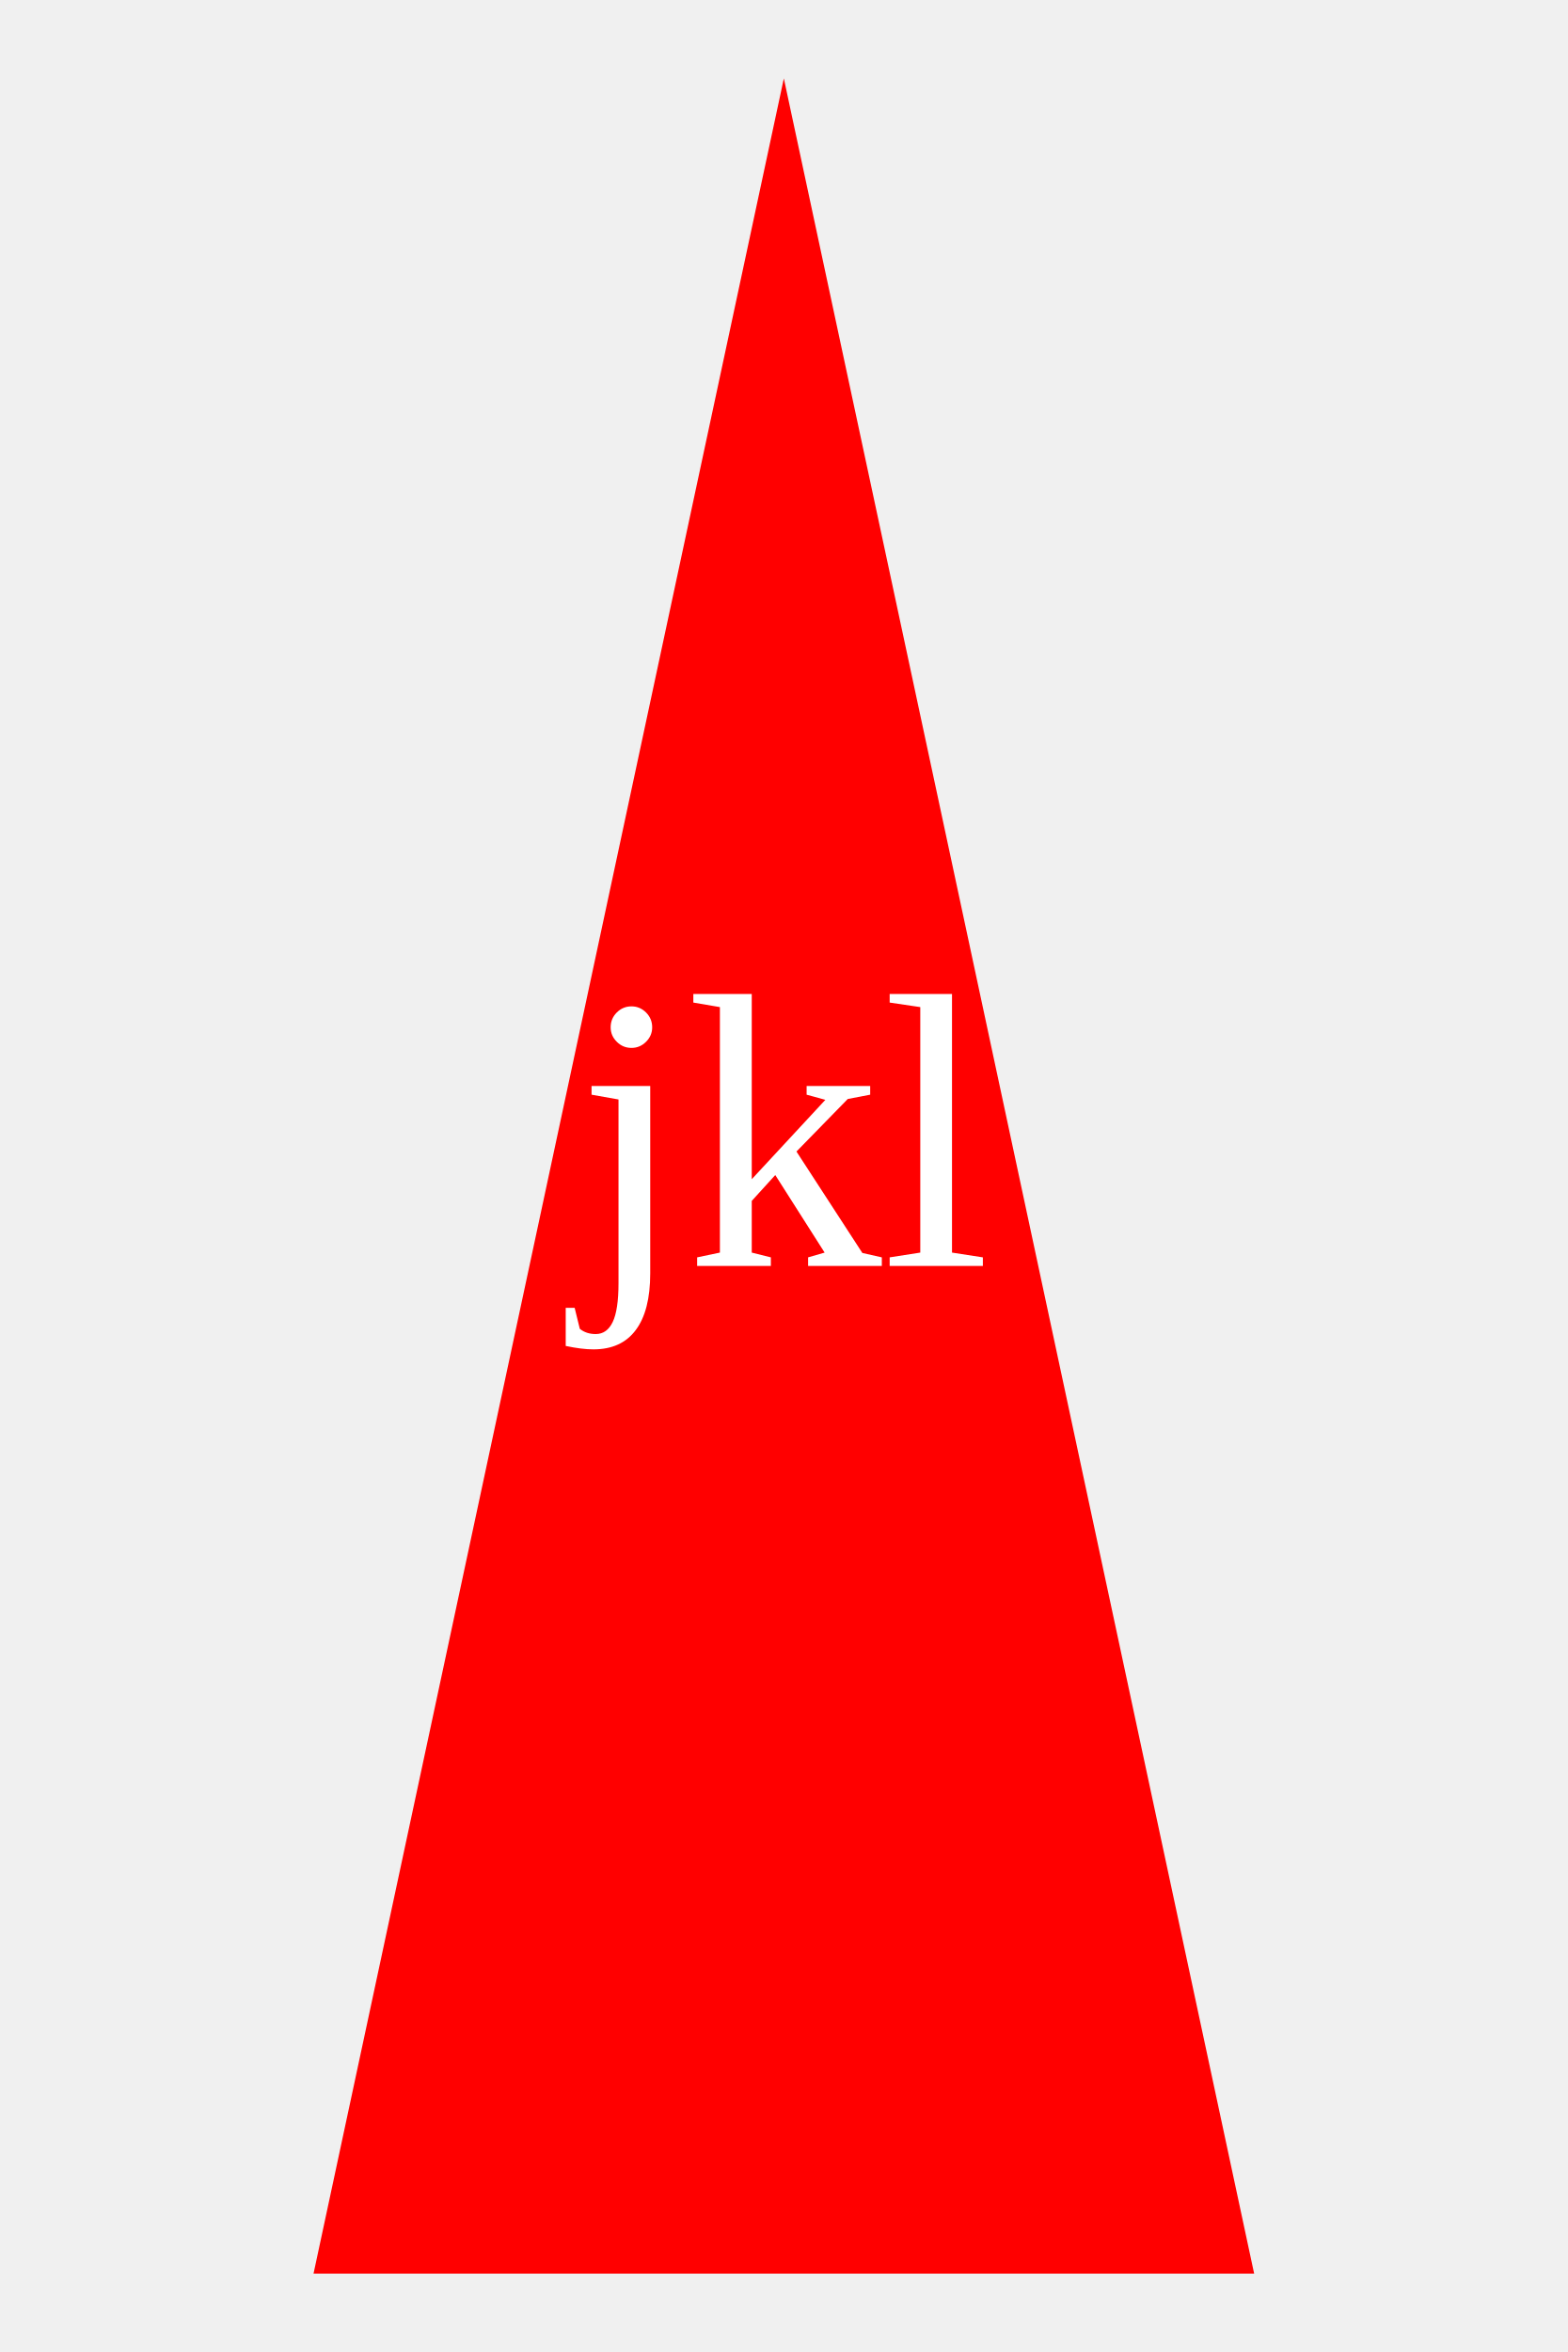
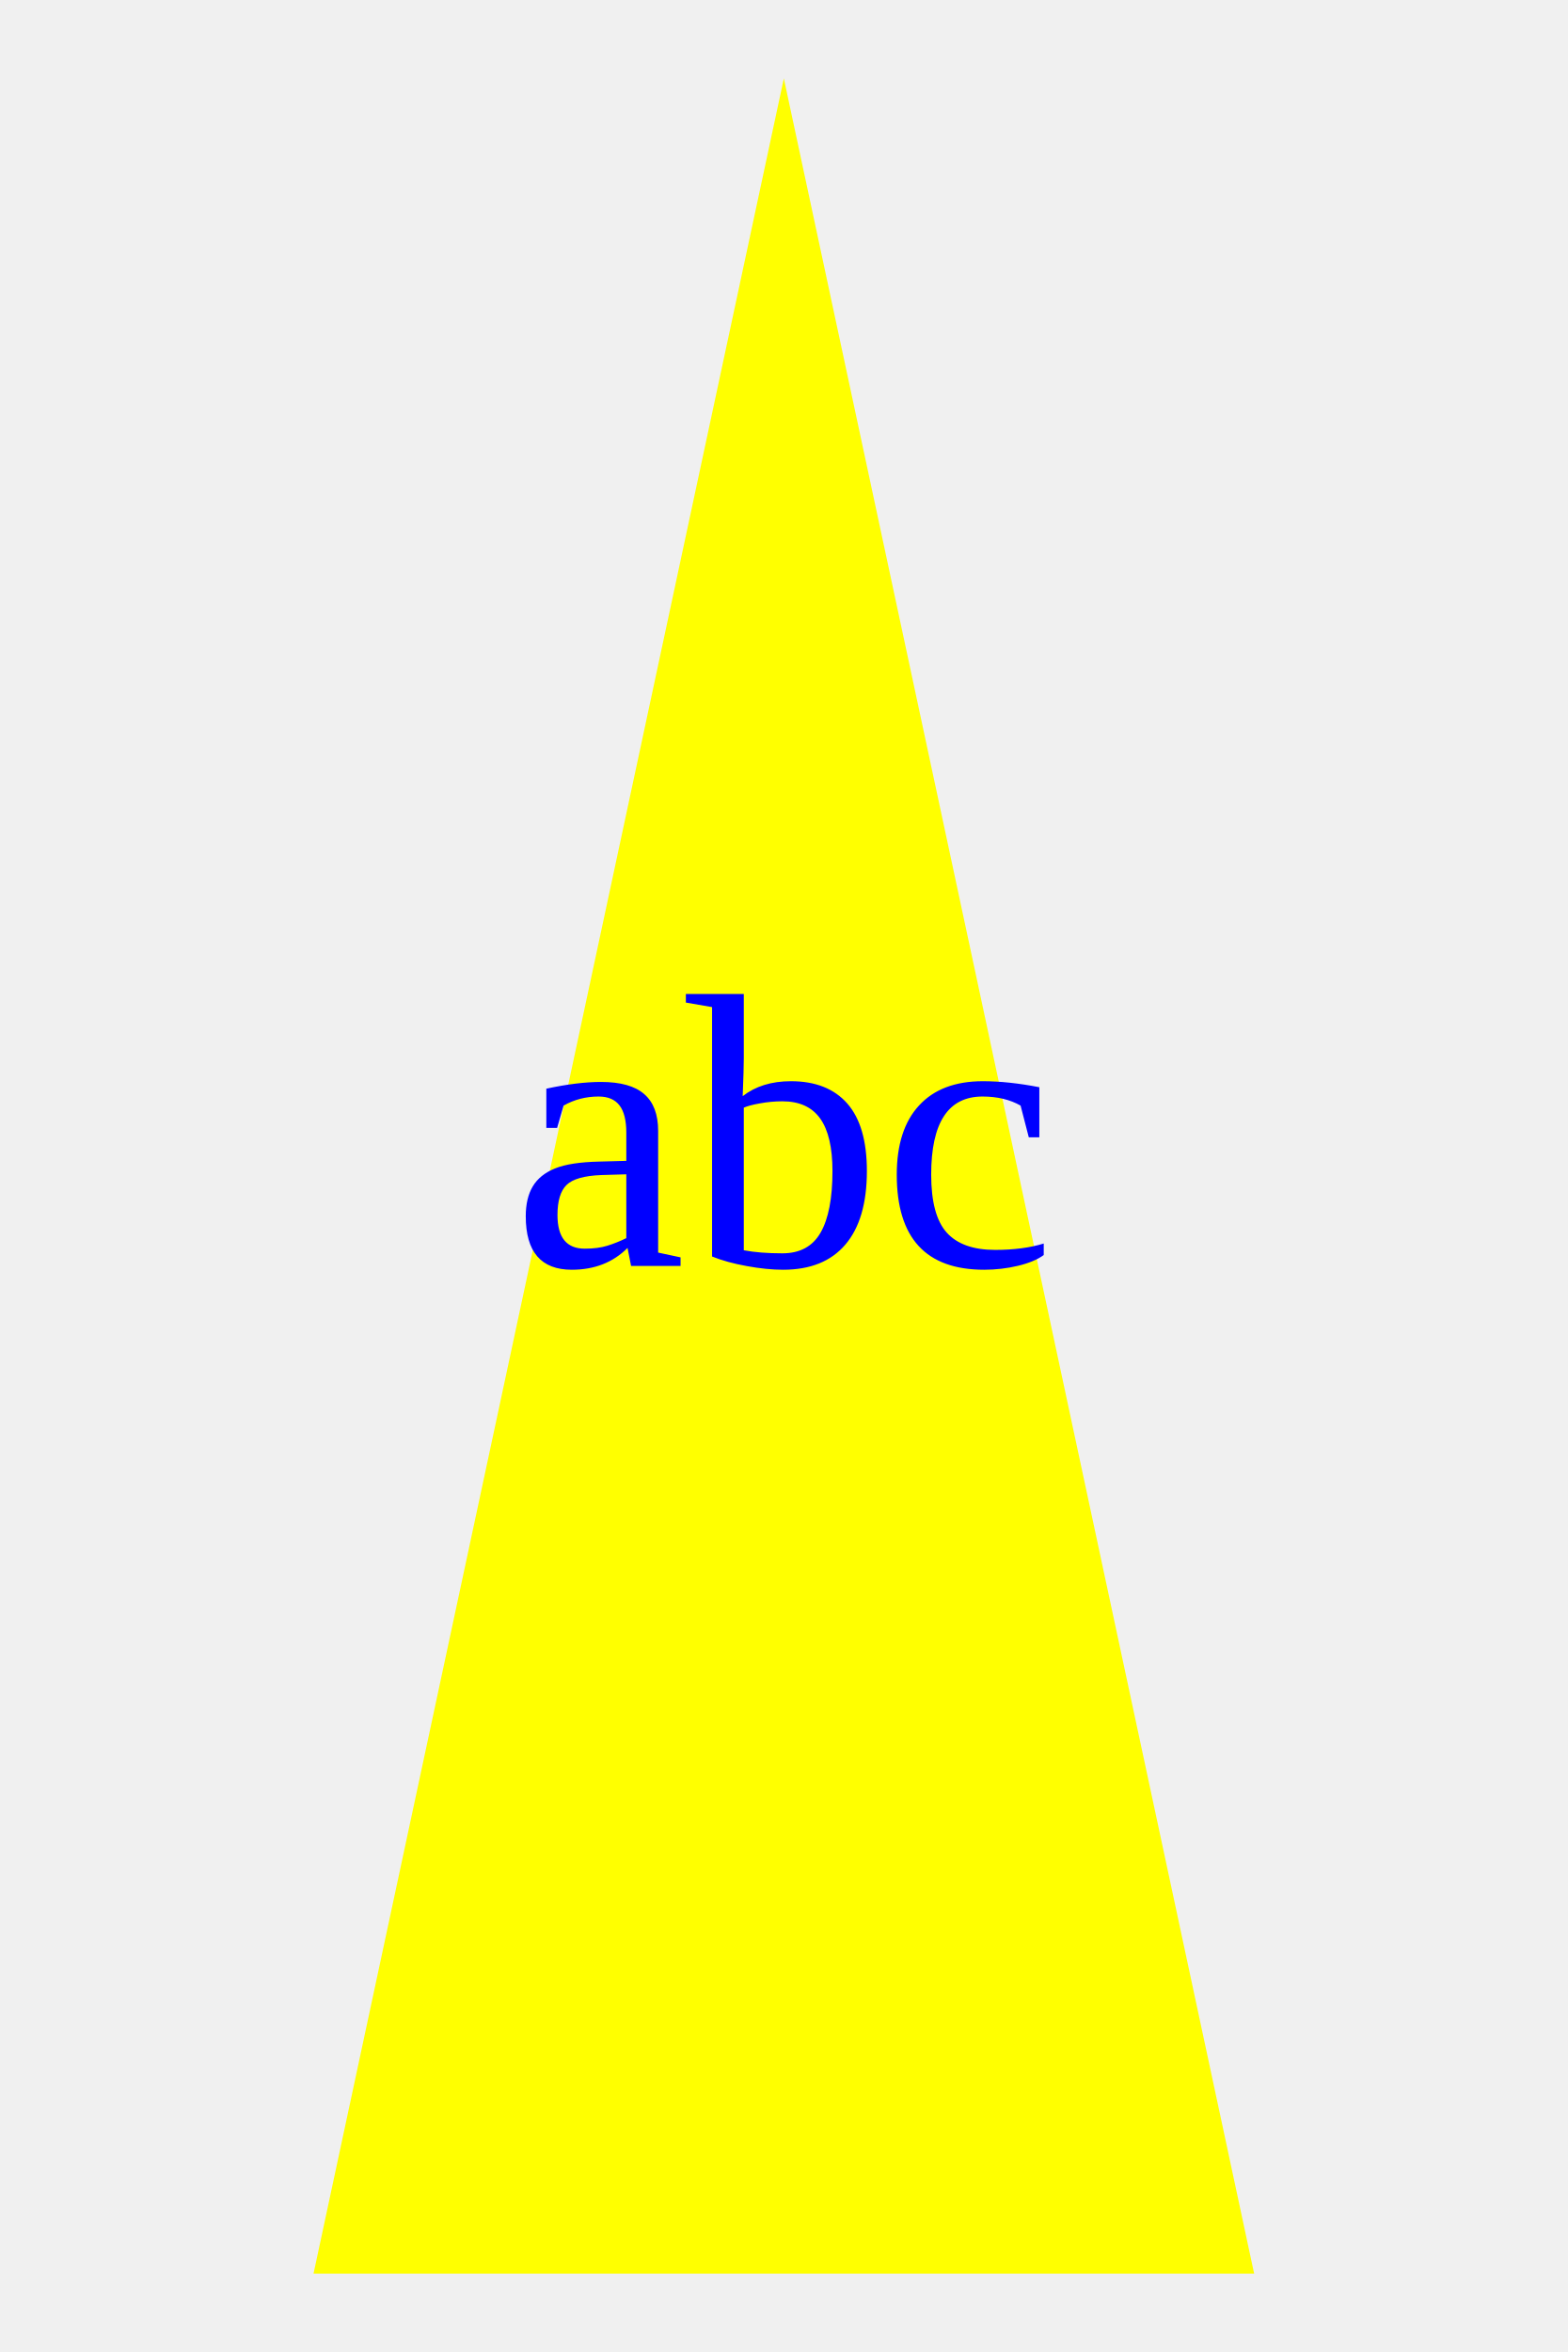
<svg xmlns="http://www.w3.org/2000/svg" width="200" height="300">
-   <polygon points="100,10 40,290 160,290" fill="red" />
-   <text x="50%" y="50%" dominant-baseline="middle" text-anchor="middle" font-size="50" fill="white">jkl</text>
+   <polygon points="100,10 40,290 160,290" fill="yellow" />
+   <text x="50%" y="50%" dominant-baseline="middle" text-anchor="middle" font-size="50" fill="blue">abc</text>
</svg>
